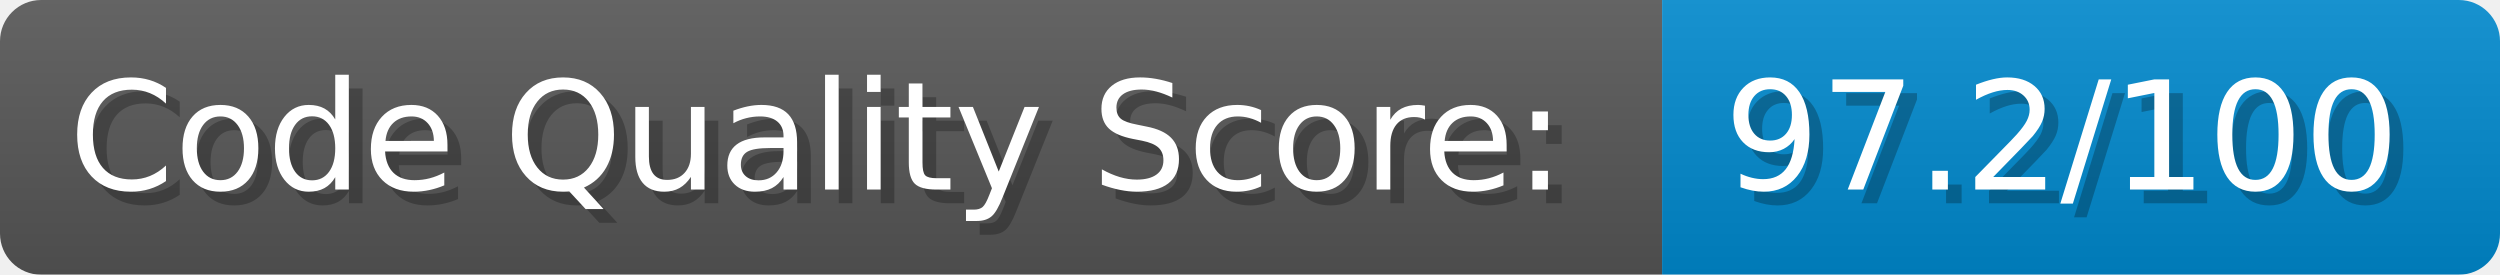
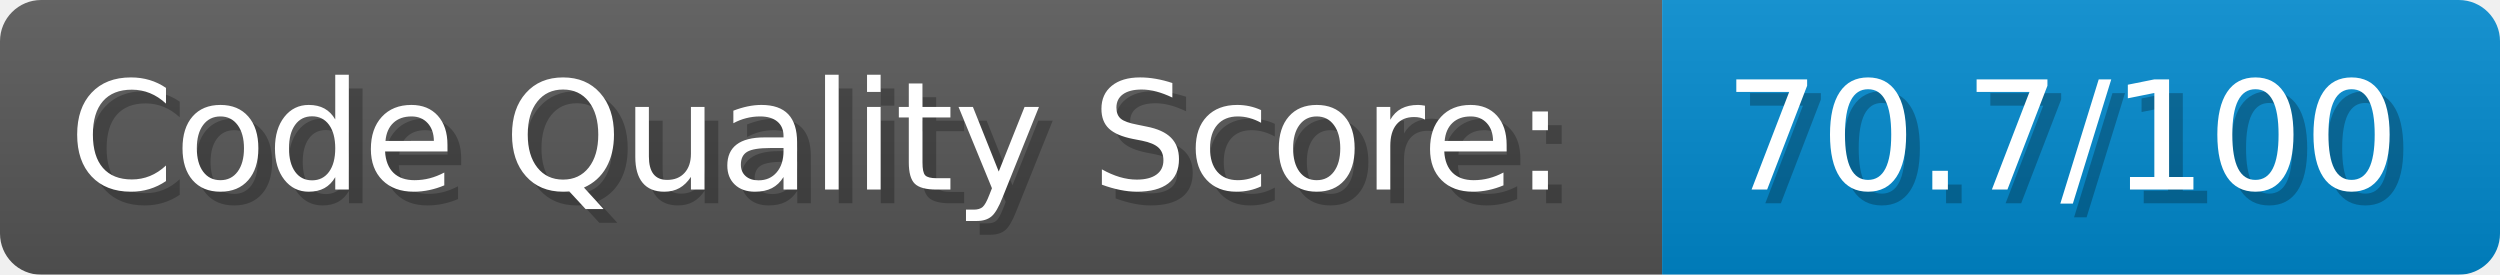
- <svg xmlns="http://www.w3.org/2000/svg" width="273" height="30" viewBox="0 0 1820 200" role="img" aria-label="Code Quality Score:: 97.2/100">
+ <svg xmlns="http://www.w3.org/2000/svg" width="273" height="30" viewBox="0 0 1820 200" role="img" aria-label="Code Quality Score:: 70.7/100">
  <linearGradient id="a" x2="0" y2="100%">
    <stop offset="0" stop-opacity=".1" stop-color="#EEE" />
    <stop offset="1" stop-opacity=".1" />
  </linearGradient>
  <mask id="m">
    <rect width="1820" height="200" rx="30" fill="#FFF" />
  </mask>
  <g mask="url(#m)">
    <rect width="1210" height="200" fill="#555" />
    <rect width="610" height="200" fill="#08C" x="1210" />
    <rect width="1820" height="200" fill="url(#a)" />
  </g>
  <g aria-hidden="true" fill="#fff" text-anchor="start" font-family="Verdana,DejaVu Sans,sans-serif" font-size="110">
    <text x="60" y="148" textLength="1110" fill="#000" opacity="0.25">Code Quality Score:</text>
    <text x="50" y="138" textLength="1110">Code Quality Score:</text>
-     <text x="1265" y="148" textLength="510" fill="#000" opacity="0.25">97.2/100</text>
-     <text x="1255" y="138" textLength="510">97.2/100</text>
+     <text x="1265" y="148" textLength="510" fill="#000" opacity="0.25">70.7/100</text>
+     <text x="1255" y="138" textLength="510">70.7/100</text>
  </g>
</svg>
